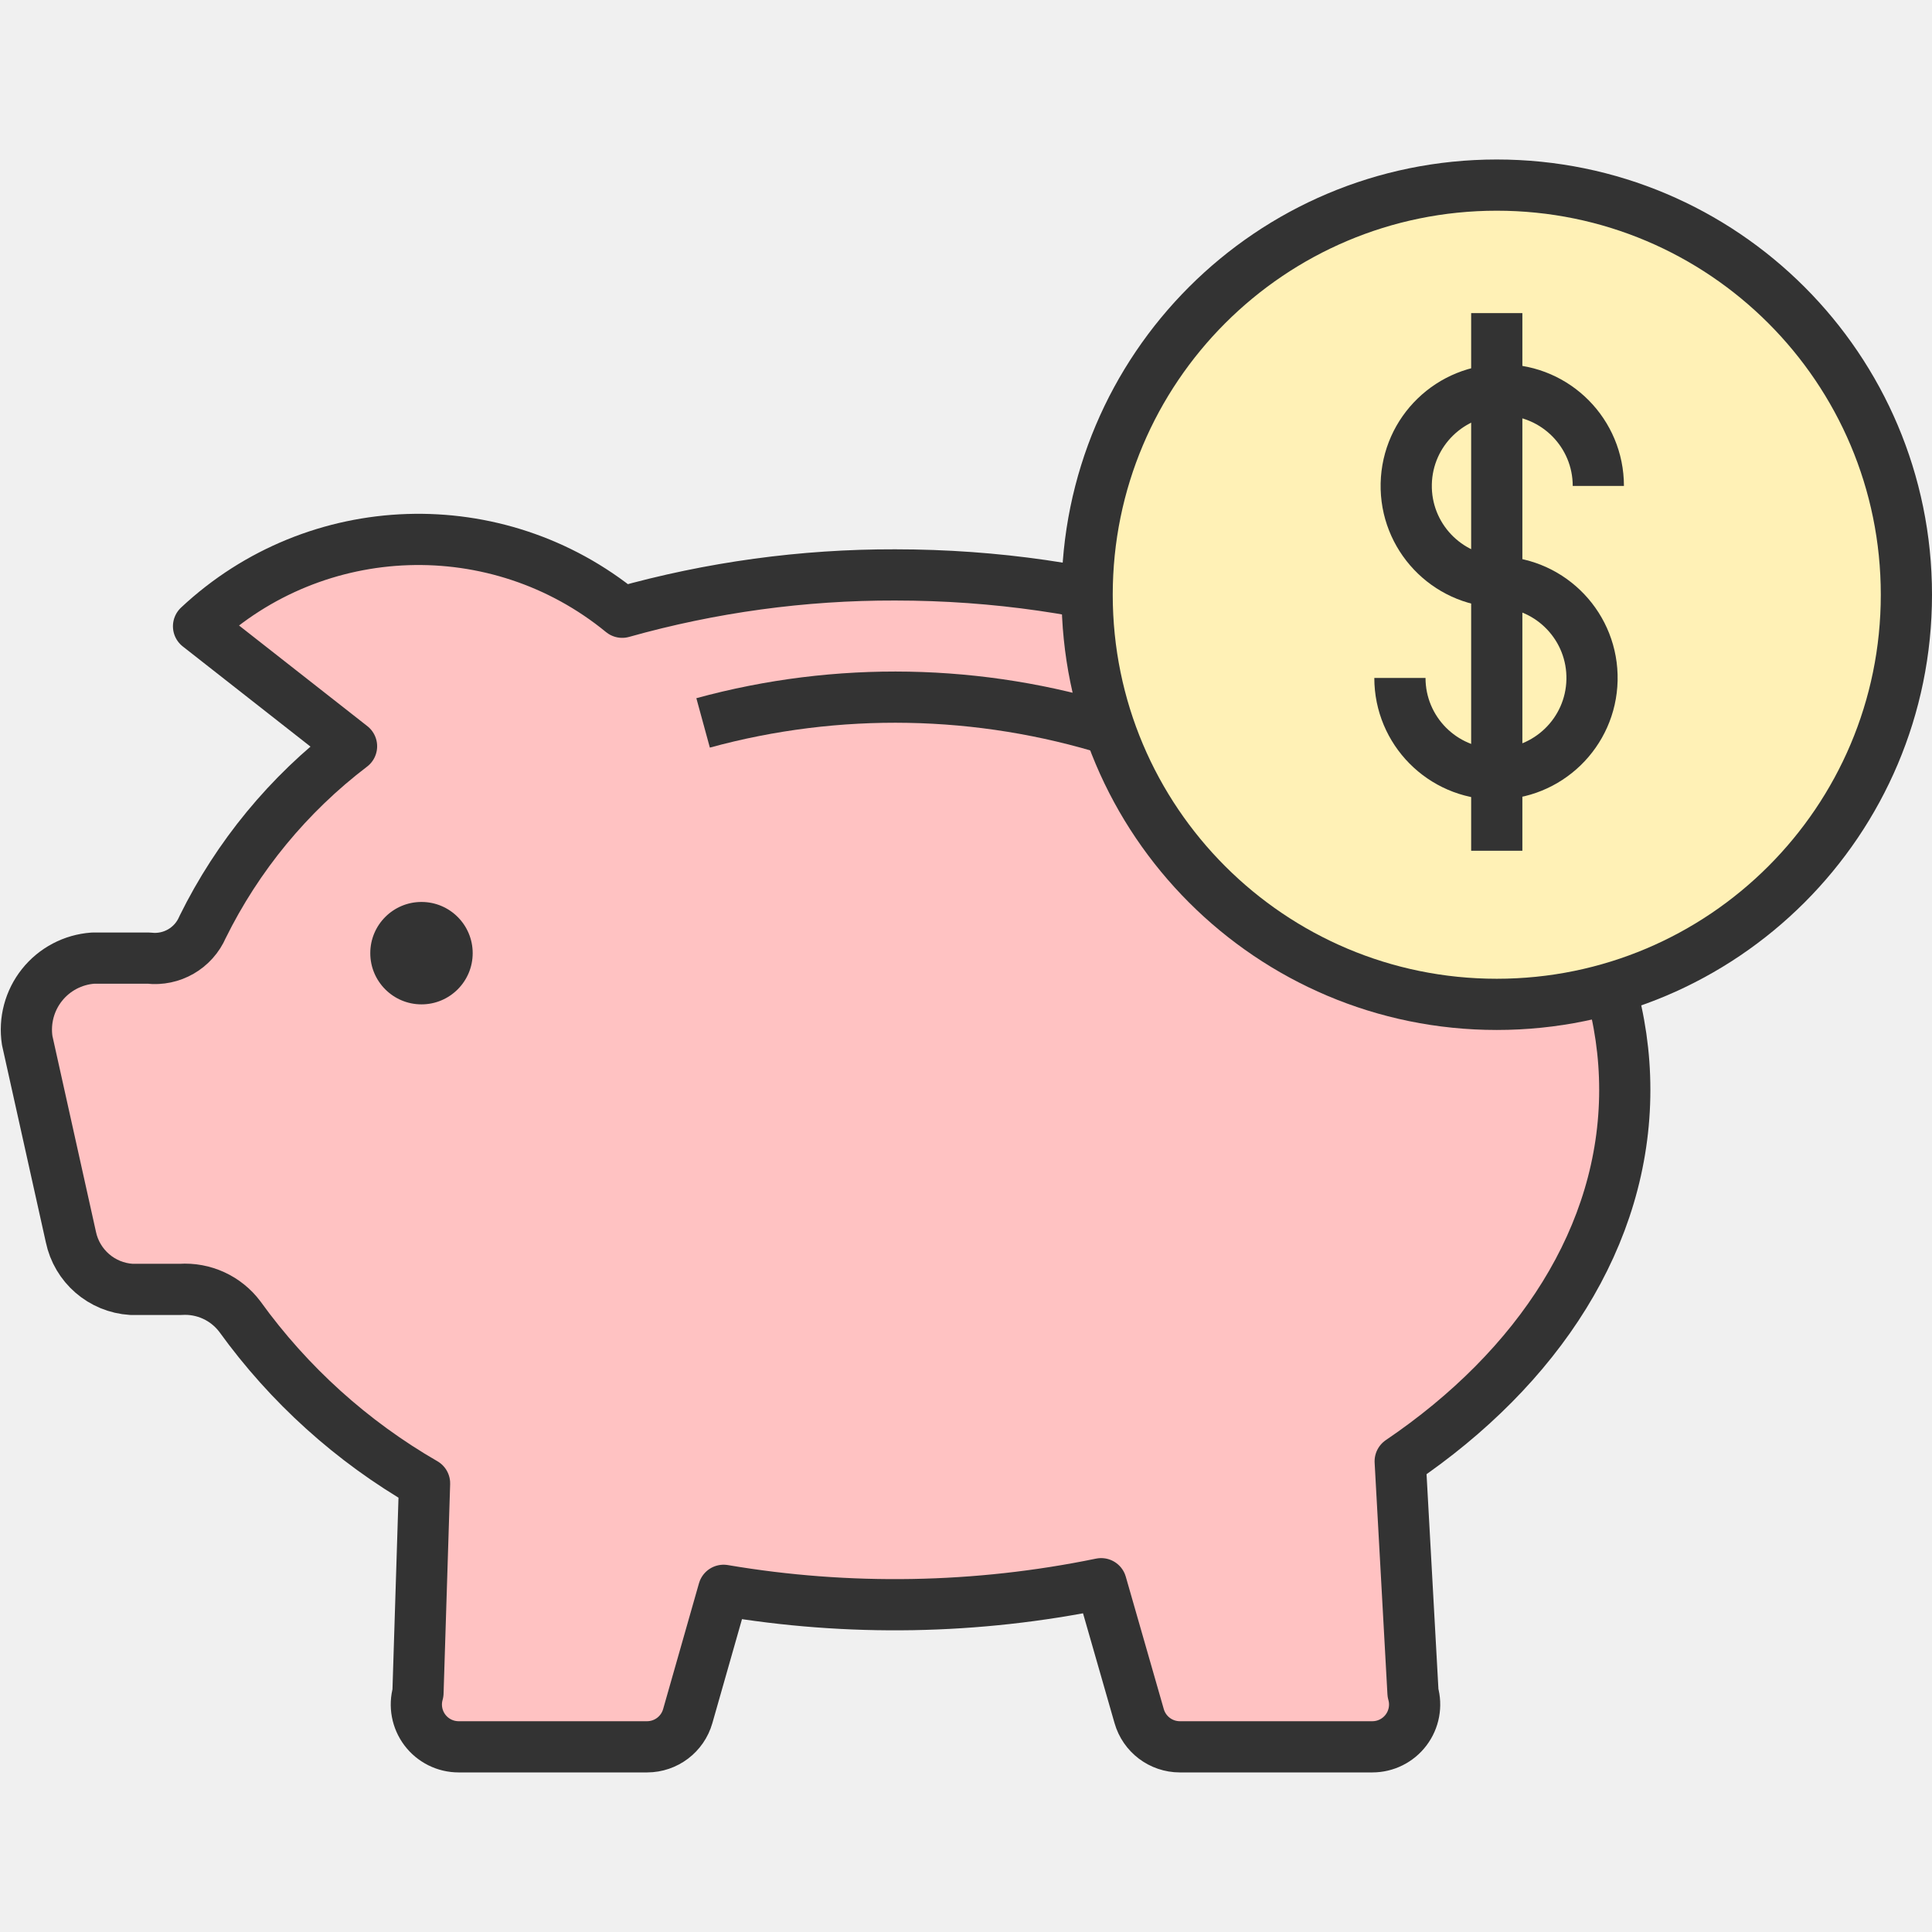
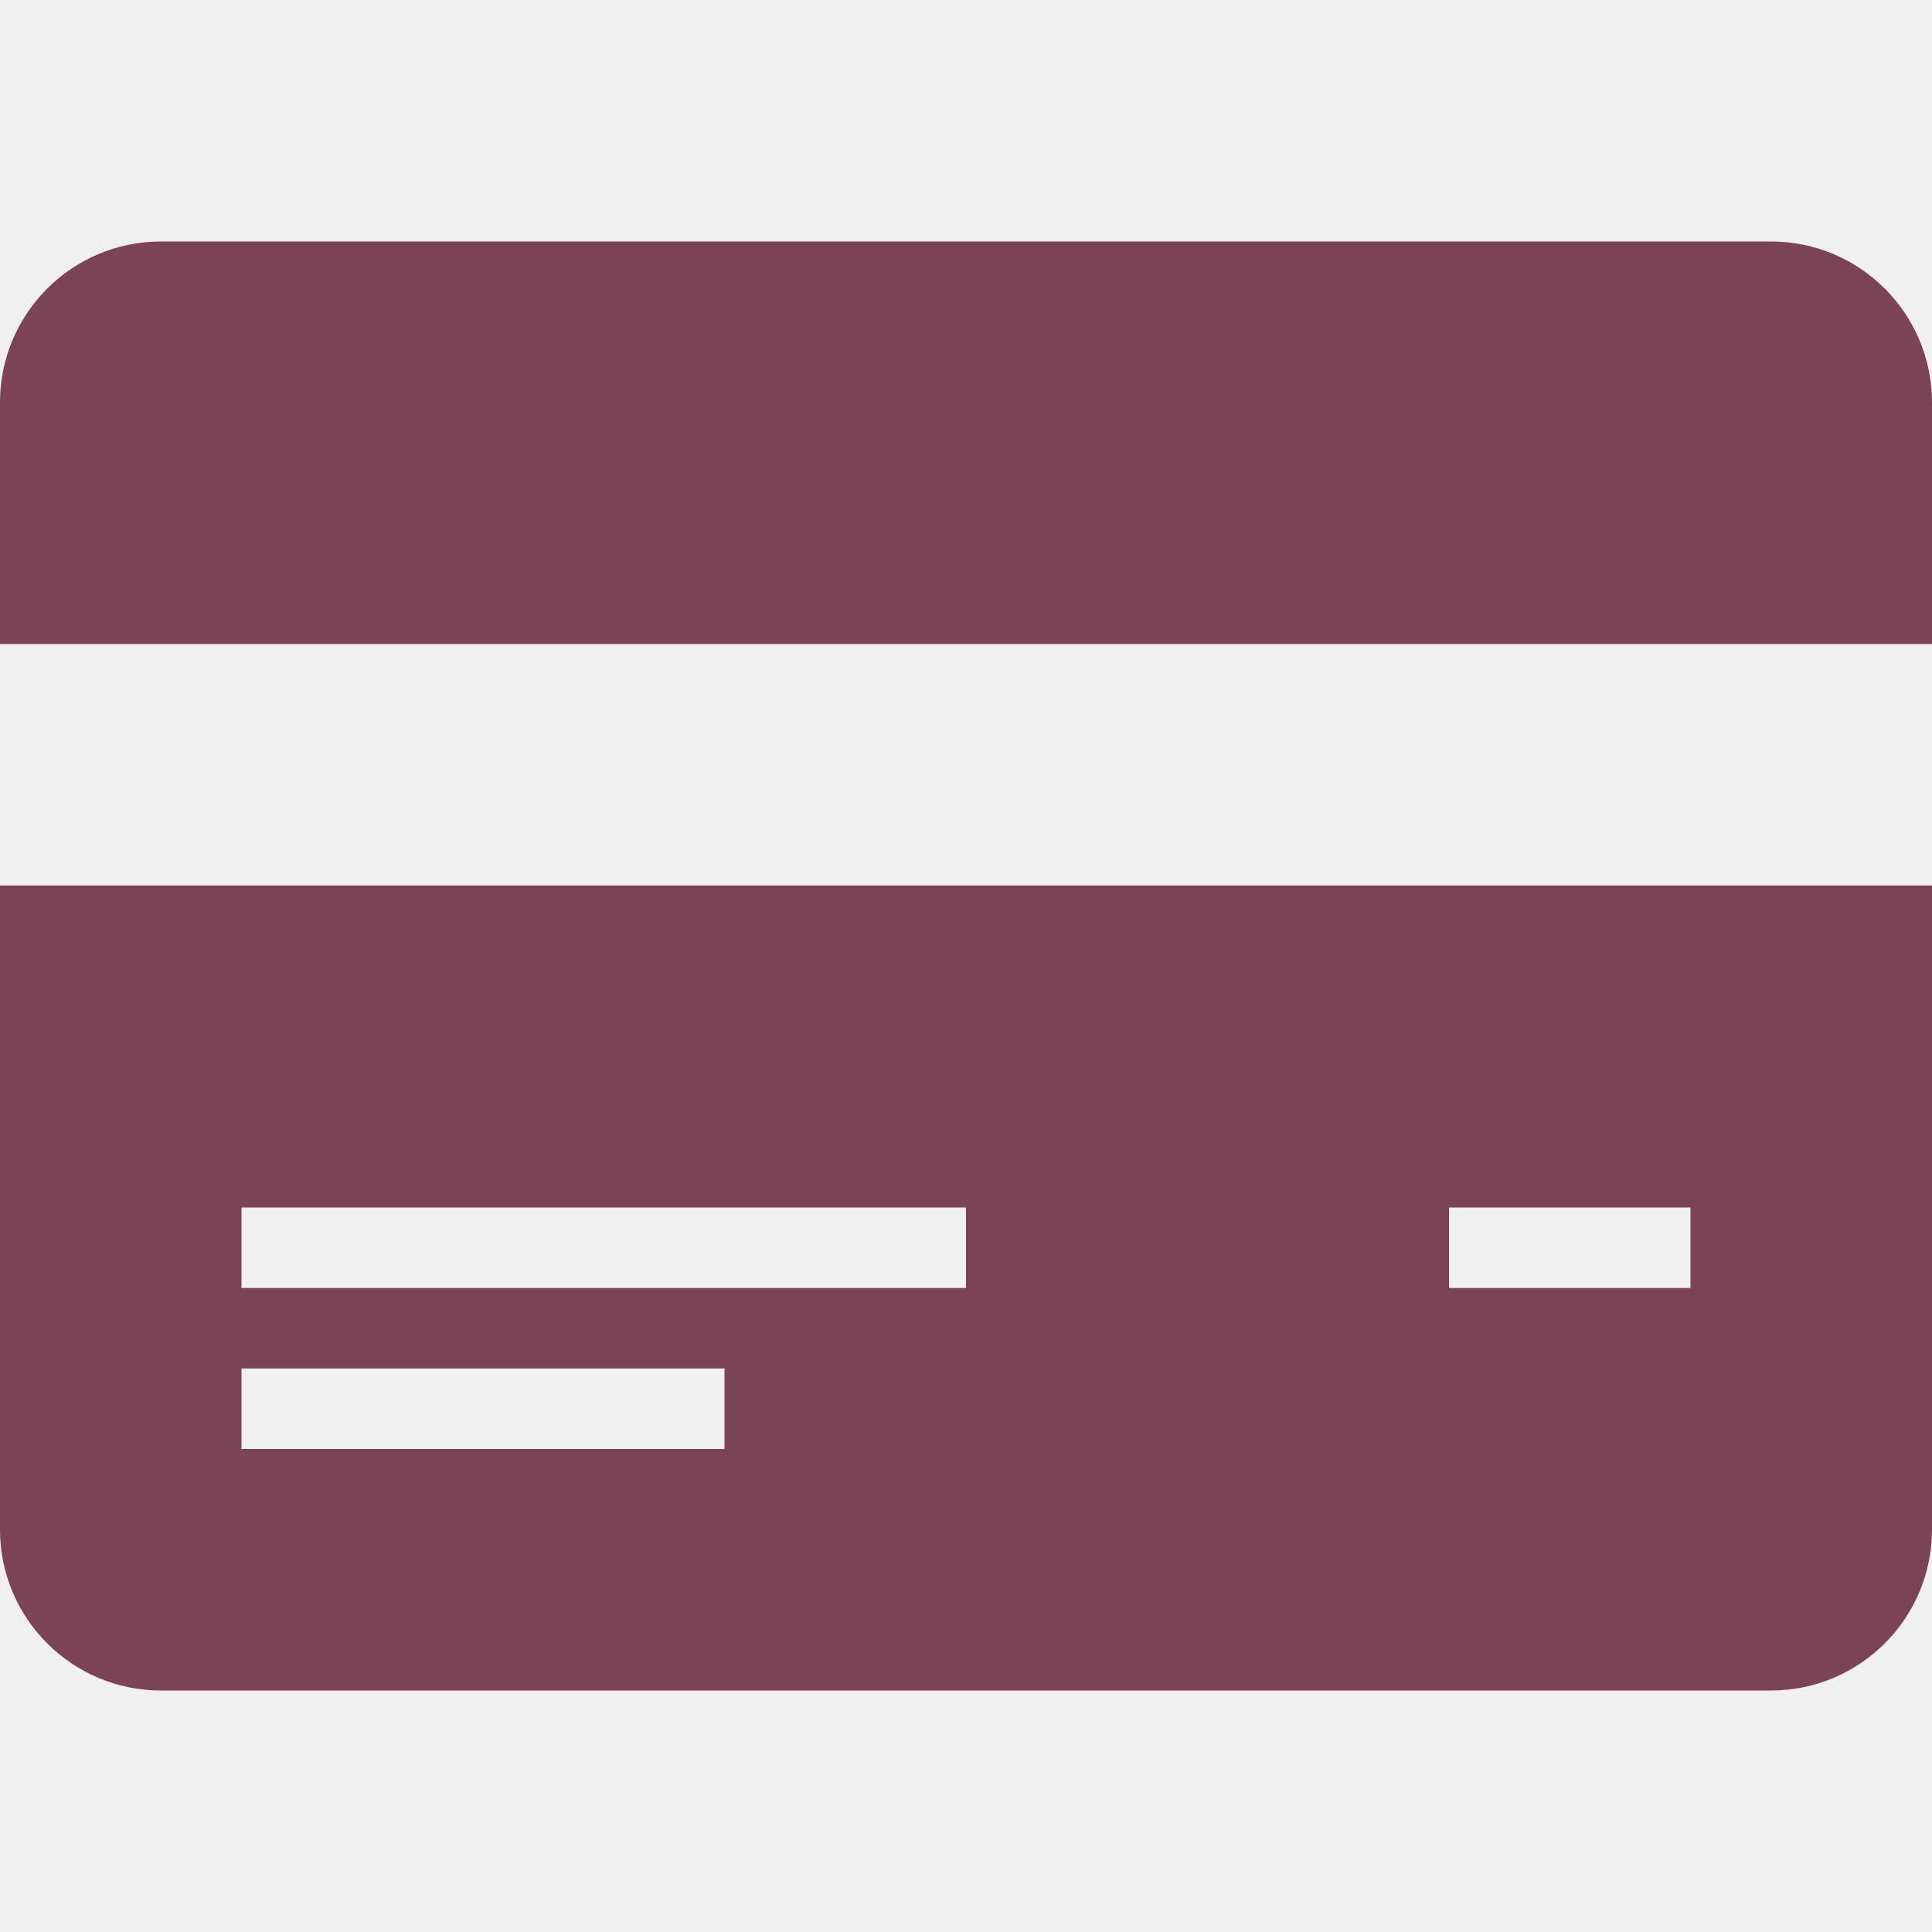
- <svg xmlns="http://www.w3.org/2000/svg" width="800px" height="800px" viewBox="0 -6.23 75.463 75.463">
-   <g id="Group_85" data-name="Group 85" transform="translate(-34.537 -37)">
-     <path id="Path_115" data-name="Path 115" d="M98,73.339c0-11.108-12.762-20.113-28.5-20.113A39,39,0,0,0,58.84,54.684a12.562,12.562,0,0,0-16.548.548l5.976,4.687a19.967,19.967,0,0,0-5.817,7.061,2.027,2.027,0,0,1-2.1,1.214H38.167A2.8,2.8,0,0,0,35.6,71.413l1.705,7.67a2.579,2.579,0,0,0,2.365,2.05h1.918A2.681,2.681,0,0,1,43.909,82.2,23.158,23.158,0,0,0,51.12,88.71l-.257,8.184A1.652,1.652,0,0,0,52.452,99h7.362A1.653,1.653,0,0,0,61.4,97.8l1.4-4.913a39.988,39.988,0,0,0,14.748-.258L79.032,97.8A1.653,1.653,0,0,0,80.621,99H88.14a1.652,1.652,0,0,0,1.588-2.106l-.5-9.046C94.63,84.187,98,79.042,98,73.339Z" fill="#ffc2c2" stroke="#333" stroke-linecap="round" stroke-linejoin="round" stroke-width="2" />
-     <path id="Path_116" data-name="Path 116" d="M84.124,56.927" fill="#ffffff" stroke="#333" stroke-linecap="round" stroke-linejoin="round" stroke-width="2" />
-     <circle id="Ellipse_26" data-name="Ellipse 26" cx="2" cy="2" r="2" transform="translate(49 66)" fill="#333" />
-     <g id="Group_84" data-name="Group 84">
-       <circle id="Ellipse_27" data-name="Ellipse 27" cx="16" cy="16" r="16" transform="translate(77 38)" fill="#fff1b6" stroke="#333" stroke-miterlimit="10" stroke-width="2" />
-       <g id="Group_83" data-name="Group 83">
-         <line id="Line_131" data-name="Line 131" y2="21" transform="translate(93 43)" fill="#ffffff" stroke="#333" stroke-miterlimit="10" stroke-width="2" />
-         <g id="Group_82" data-name="Group 82">
-           <path id="Path_117" data-name="Path 117" d="M93.092,53.5a3.752,3.752,0,1,1,3.875-3.75" fill="none" stroke="#333" stroke-miterlimit="10" stroke-width="2" />
-           <path id="Path_118" data-name="Path 118" d="M93.092,53.5a3.752,3.752,0,1,1-3.875,3.75" fill="none" stroke="#333" stroke-miterlimit="10" stroke-width="2" />
-         </g>
-       </g>
-     </g>
-     <path id="Path_119" data-name="Path 119" d="M62,59.006A28.446,28.446,0,0,1,78,59.3" fill="none" stroke="#333" stroke-miterlimit="10" stroke-width="2" />
-   </g>
+ <svg xmlns="http://www.w3.org/2000/svg" width="24" height="24" viewBox="0 0 24 24">
+   <path fill="#7c4256" d="M0 8v-3c0-1.105.895-2 2-2h20c1.104 0 2 .895 2 2v3h-24zm24 3v8c0 1.104-.896 2-2 2h-20c-1.105 0-2-.896-2-2v-8h24zm-15 6h-6v1h6v-1zm3-2h-9v1h9v-1zm9 0h-3v1h3v-1z" />
</svg>
